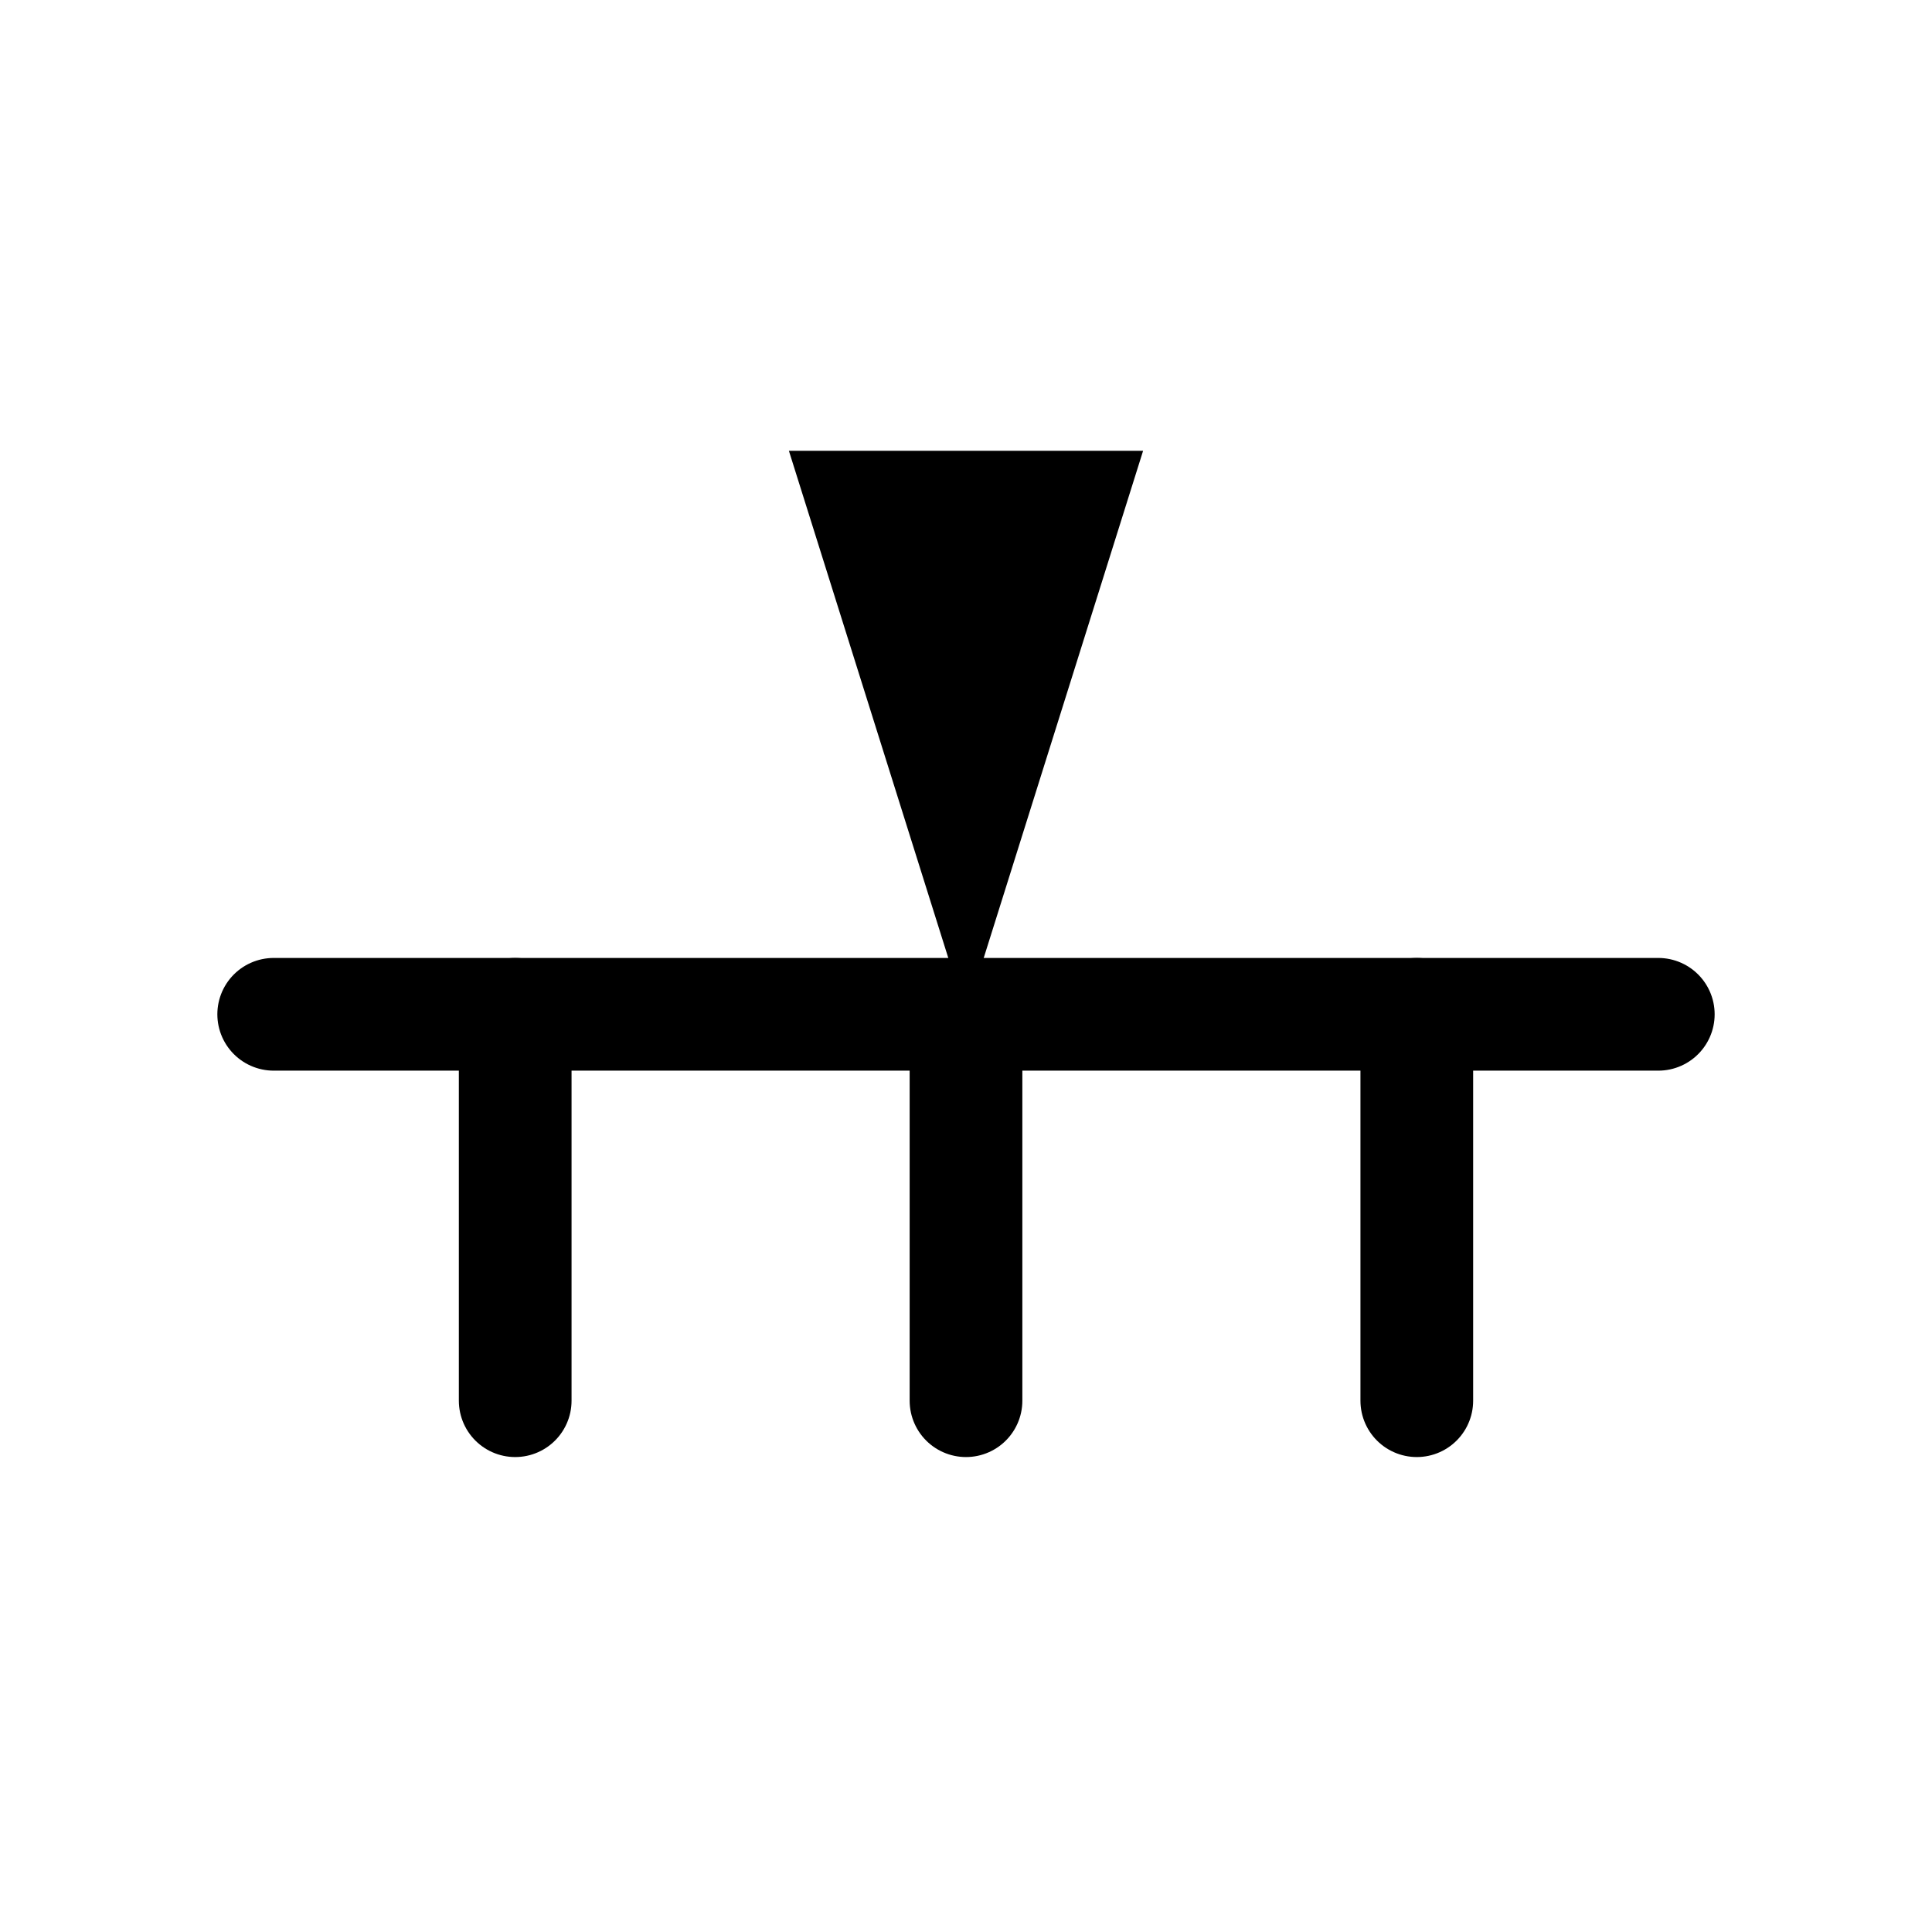
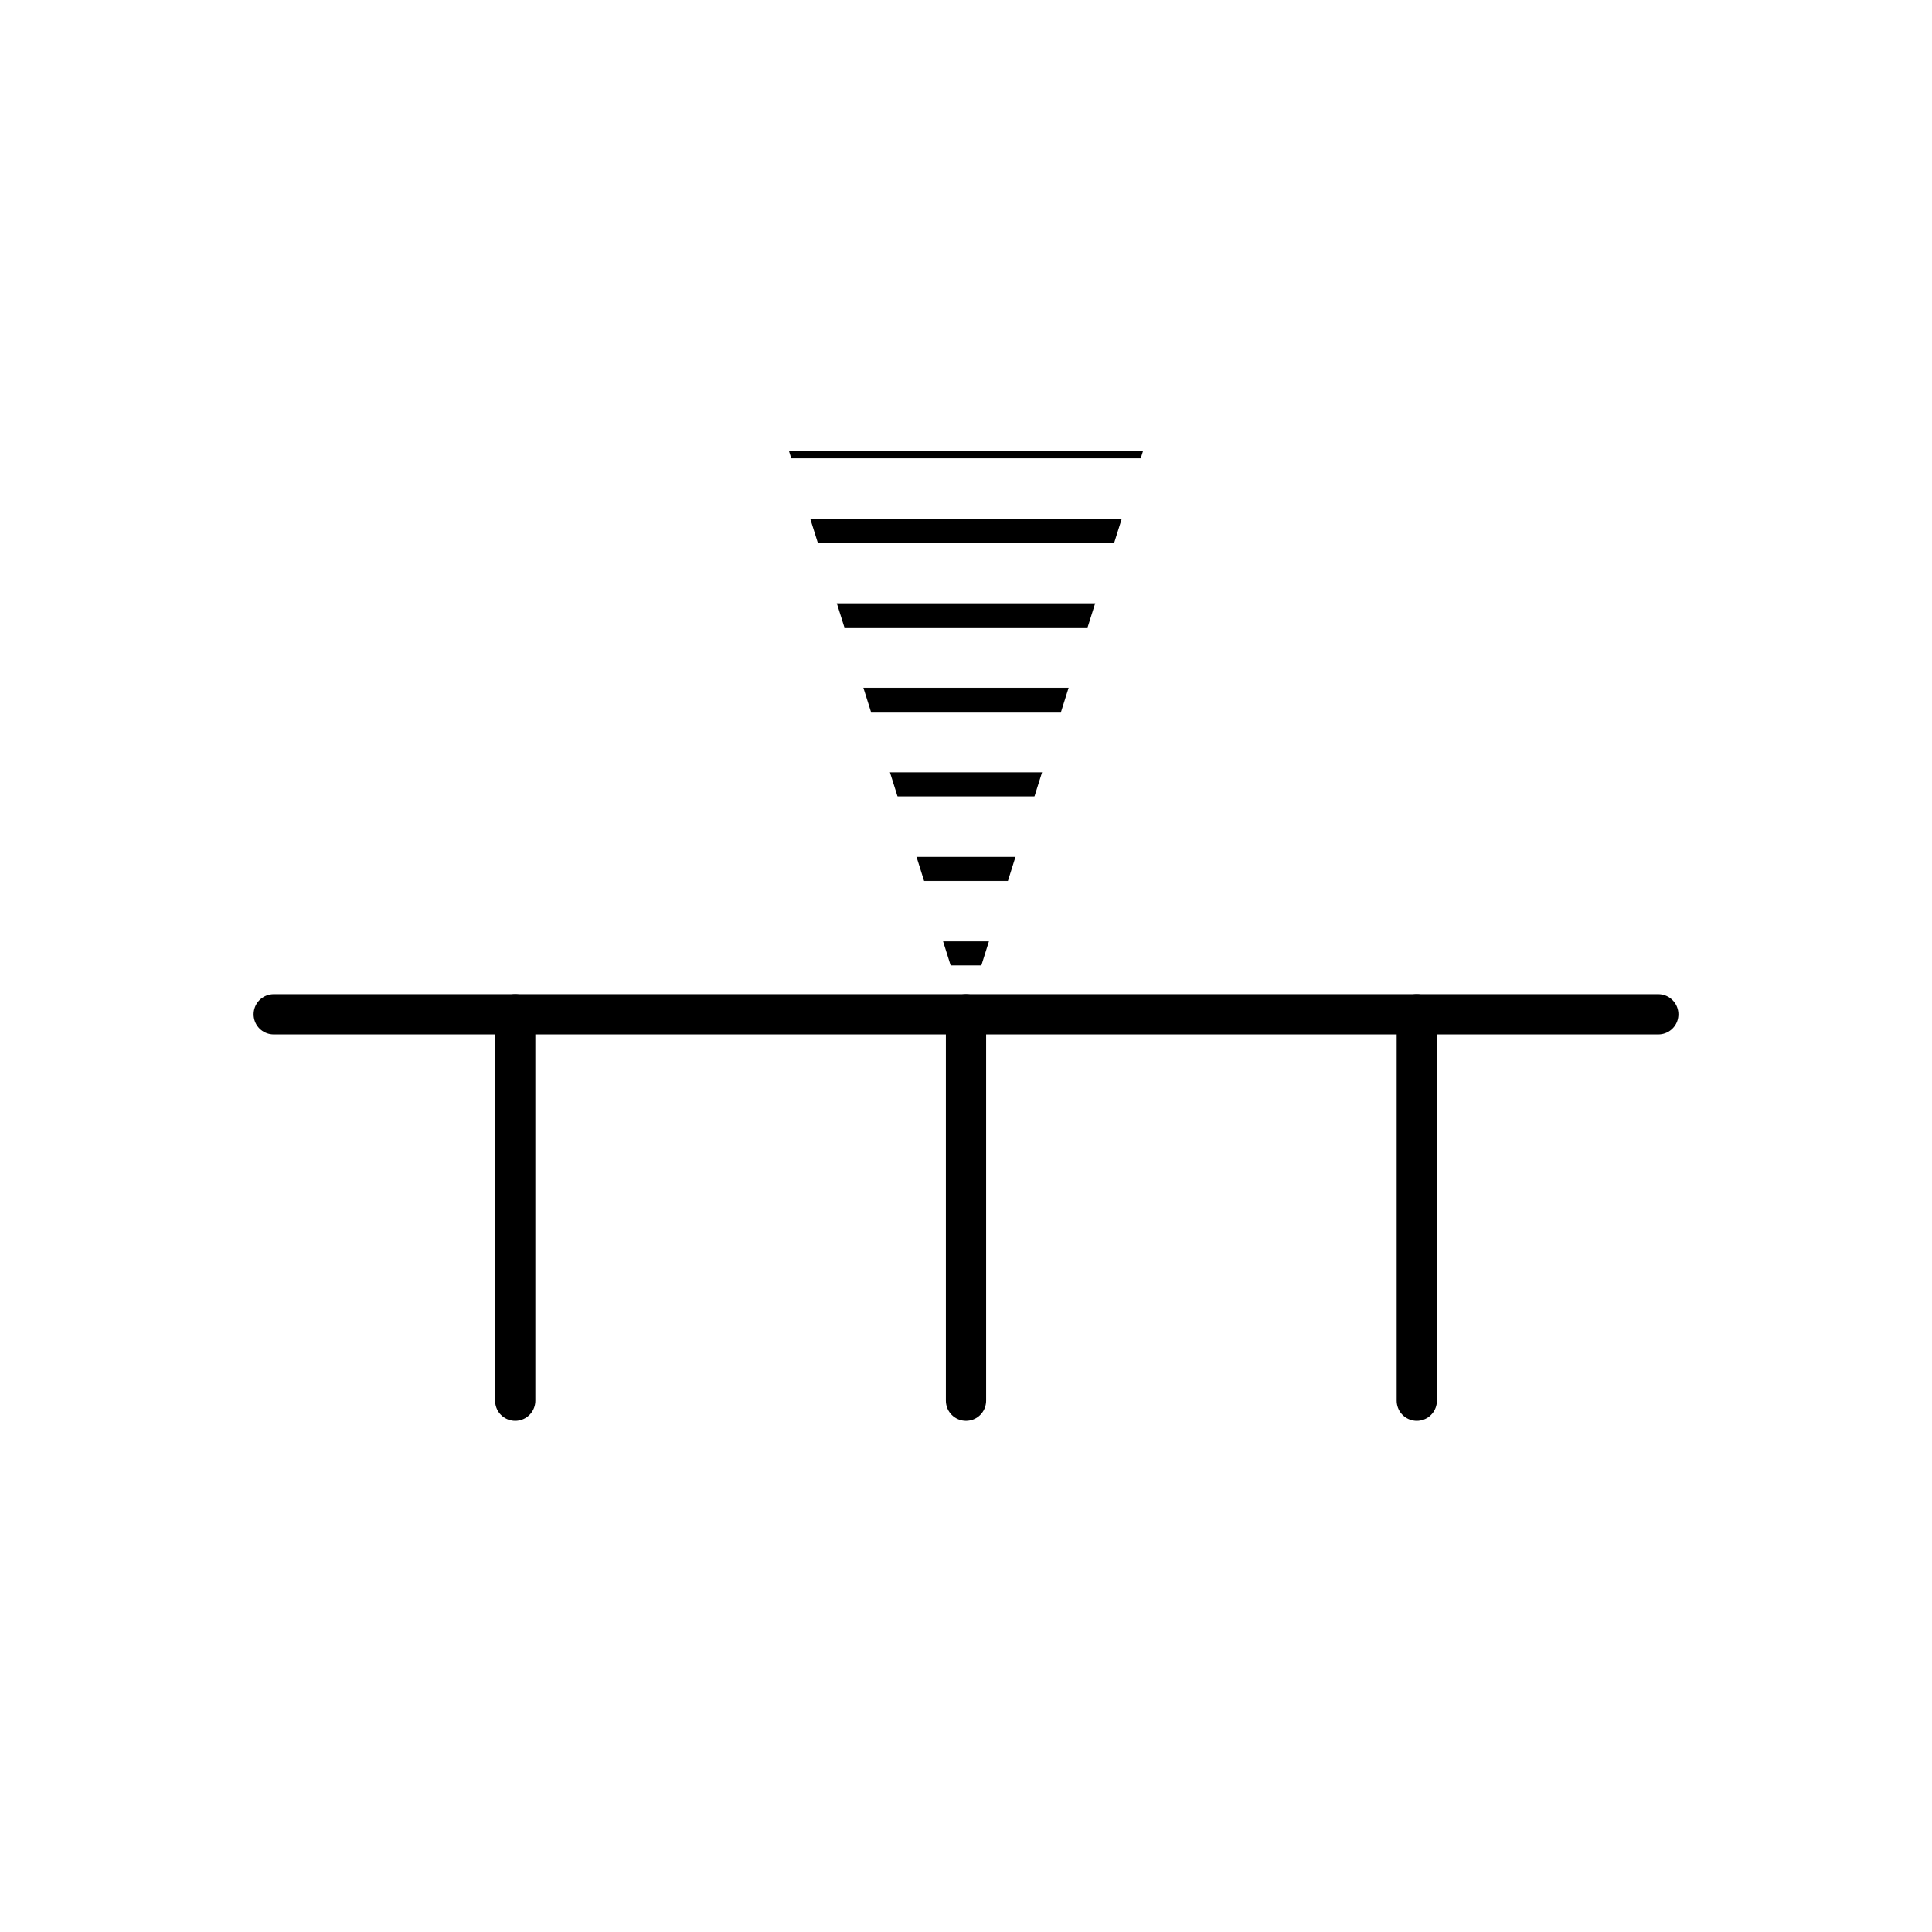
- <svg xmlns="http://www.w3.org/2000/svg" viewBox="0 0 24 24" width="24" height="24" fill="none" stroke="currentColor" stroke-width="1.4" stroke-linecap="round" stroke-linejoin="round">
+ <svg xmlns="http://www.w3.org/2000/svg" viewBox="0 0 24 24" width="24" height="24" fill="none" stroke="currentColor" stroke-width="0.5" stroke-linecap="round" stroke-linejoin="round">
+   <defs>
+     <pattern id="gfxHatch-timeline" patternUnits="userSpaceOnUse" width="4.2" height="1.05">
+       <line x1="0" y1="0.294" x2="4.2" y2="0.294" stroke="currentColor" stroke-width="0.3" />
+     </pattern>
+   </defs>
  <path d="M3.4,12.6L20.6,12.6" />
  <path d="M6.4,12.6L6.4,17.4 M12,12.6L12,17.4 M17.6,12.6L17.6,17.4" />
-   <path d="M9.8,5.6L14.2,5.6L12,12.6Z" fill="currentColor" stroke="none" />
+   <path d="M9.8,5.6L14.2,5.6L12,12.6Z" fill="url(#gfxHatch-timeline)" stroke="none" />
</svg>
